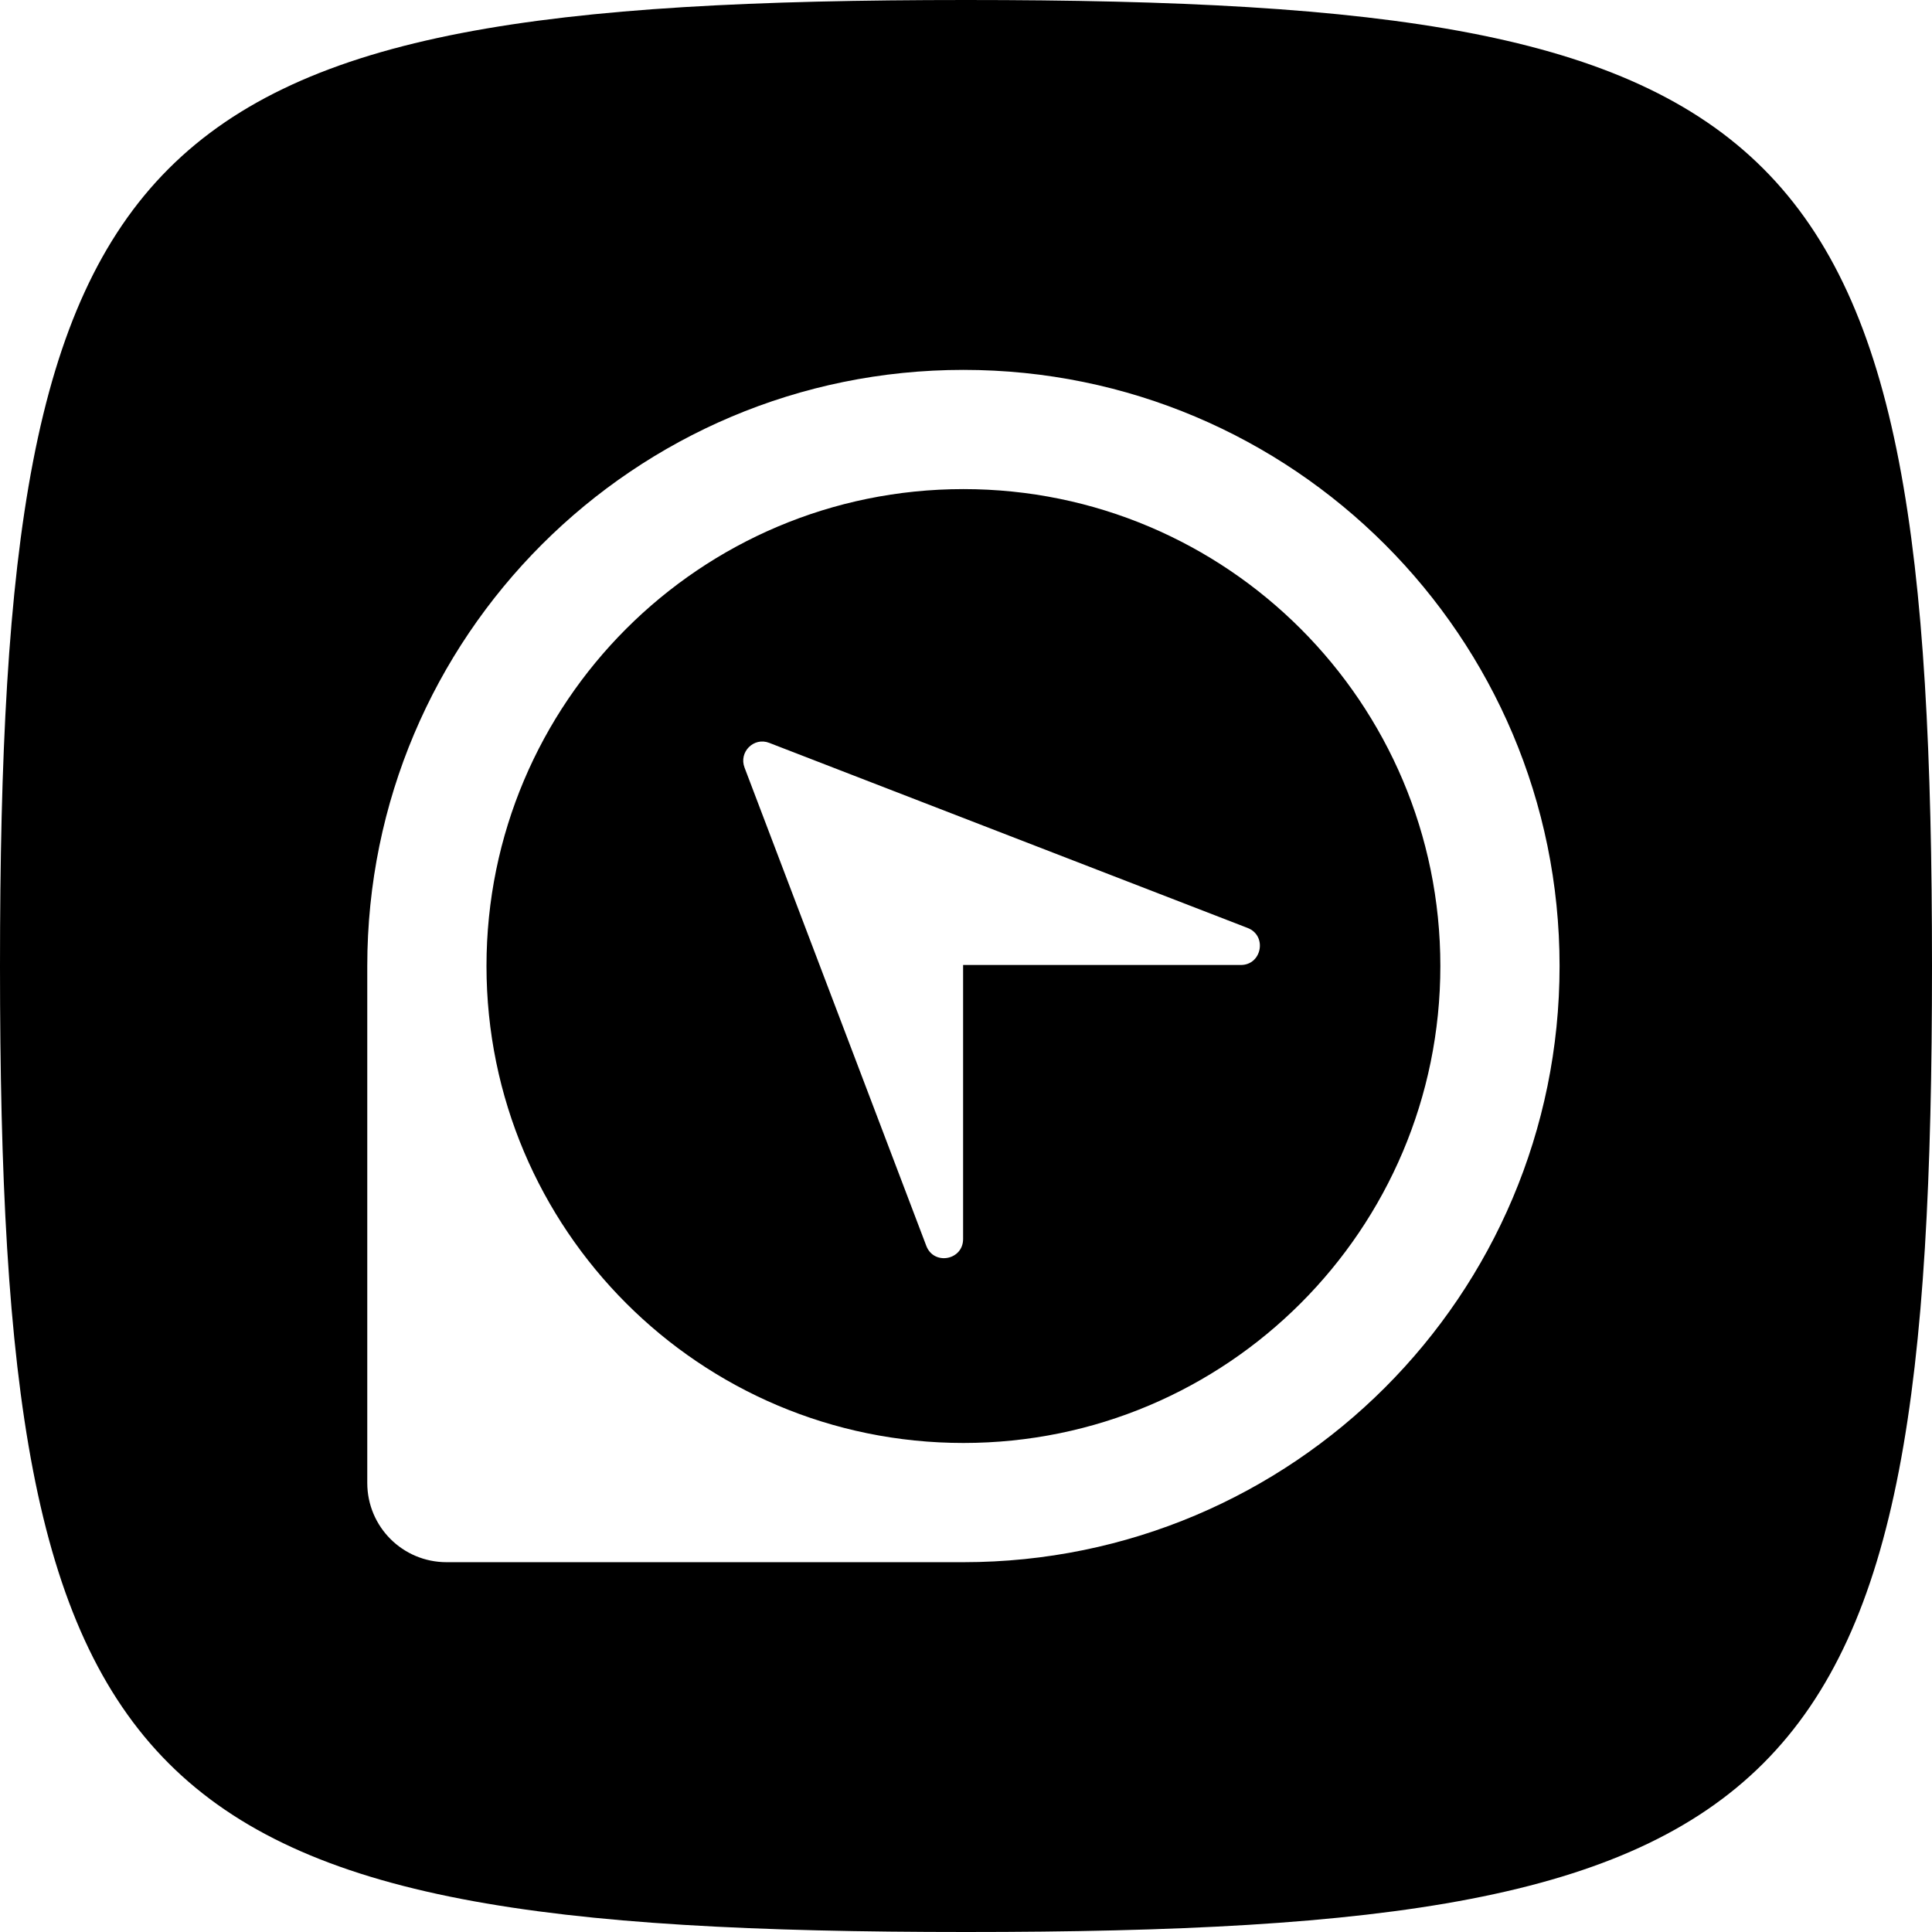
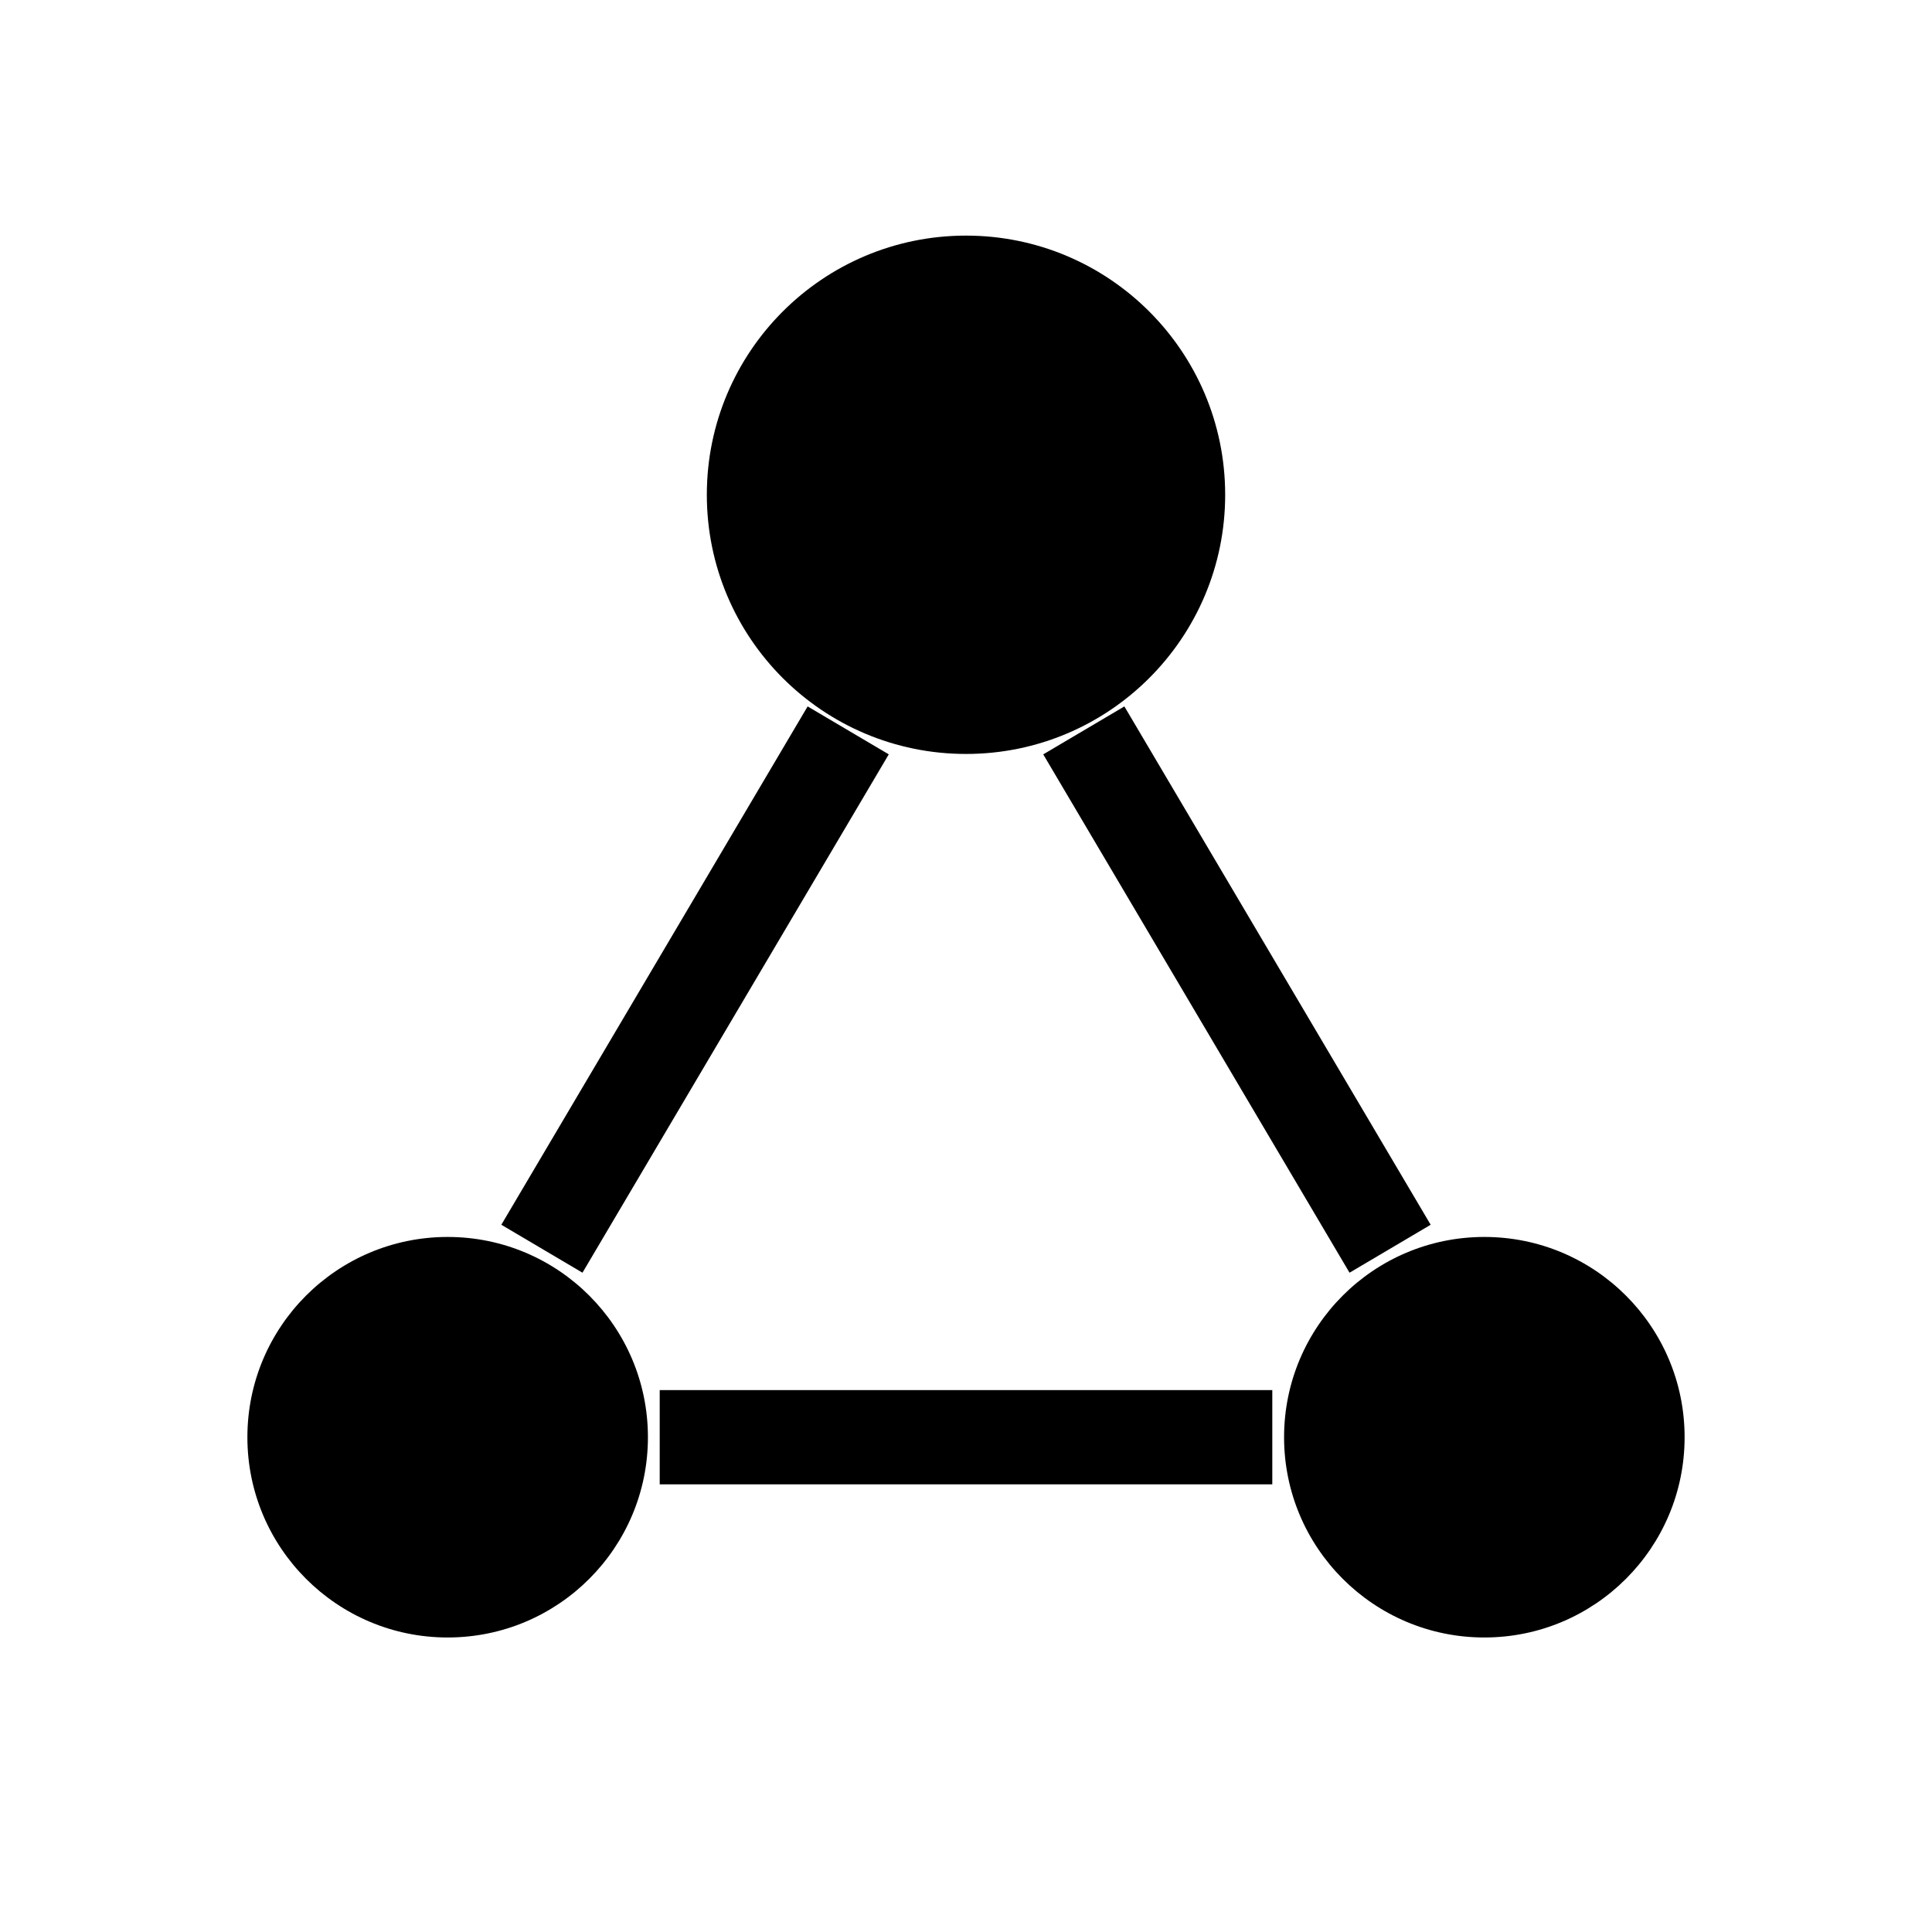
- <svg xmlns="http://www.w3.org/2000/svg" width="82" height="82" viewBox="0 0.727 82 82" fill="none">
-   <path d="M41 0.727C76.575 0.727 82 6.151 82 41.727C82 77.302 76.575 82.727 41 82.727C5.425 82.727 0 77.302 0 41.727C0 6.151 5.425 0.727 41 0.727ZM40.891 16.426C26.916 16.426 15.588 27.754 15.588 41.728C15.588 46.776 15.588 58.022 15.588 63.665C15.588 65.528 17.091 67.031 18.954 67.031H40.891C54.865 67.031 66.193 55.703 66.193 41.728C66.193 27.754 54.865 16.426 40.891 16.426ZM40.891 21.486C52.07 21.486 61.133 30.549 61.133 41.728C61.133 52.908 52.07 61.971 40.891 61.971C29.711 61.971 20.648 52.908 20.648 41.728C20.648 30.549 29.711 21.486 40.891 21.486ZM32.645 32.255C31.992 32.003 31.35 32.647 31.6 33.304L39.315 53.605C39.635 54.447 40.877 54.216 40.877 53.315V41.684H52.665C53.56 41.684 53.791 40.437 52.955 40.113L32.645 32.255Z" fill="currentColor" />
+ <svg xmlns="http://www.w3.org/2000/svg" width="82" height="82" viewBox="0 0 82 82" fill="none">
+   <circle cx="41" cy="21" r="11" fill="currentColor" />
+   <circle cx="19" cy="61" r="8.5" fill="currentColor" />
+   <circle cx="63" cy="61" r="8.5" fill="currentColor" />
+   <line x1="36" y1="31" x2="23" y2="53" stroke="currentColor" stroke-width="4" />
+   <line x1="46" y1="31" x2="59" y2="53" stroke="currentColor" stroke-width="4" />
+   <line x1="28" y1="61" x2="54" y2="61" stroke="currentColor" stroke-width="4" />
</svg>
